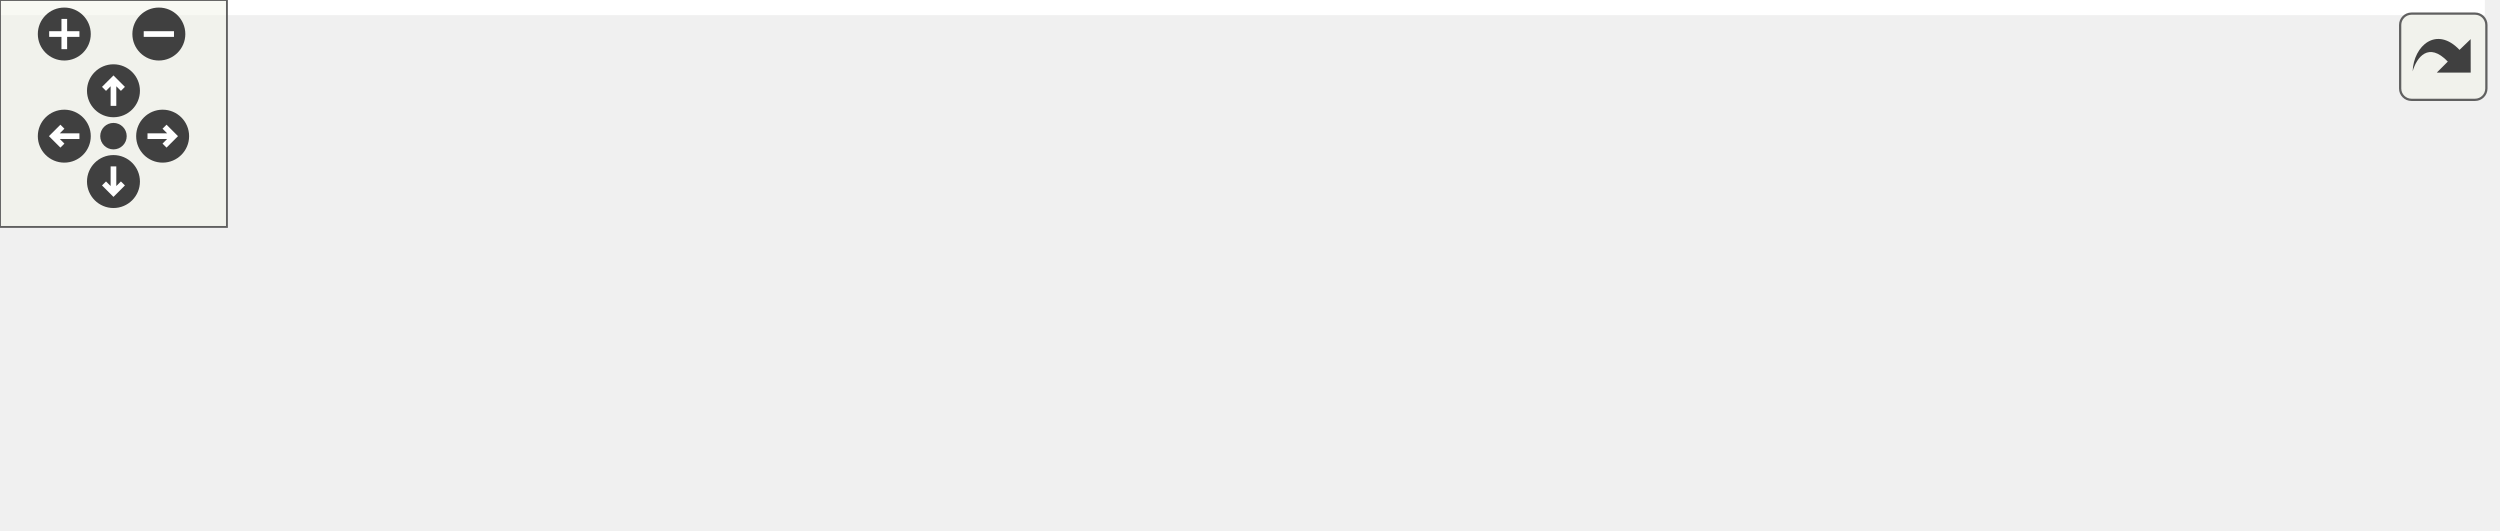
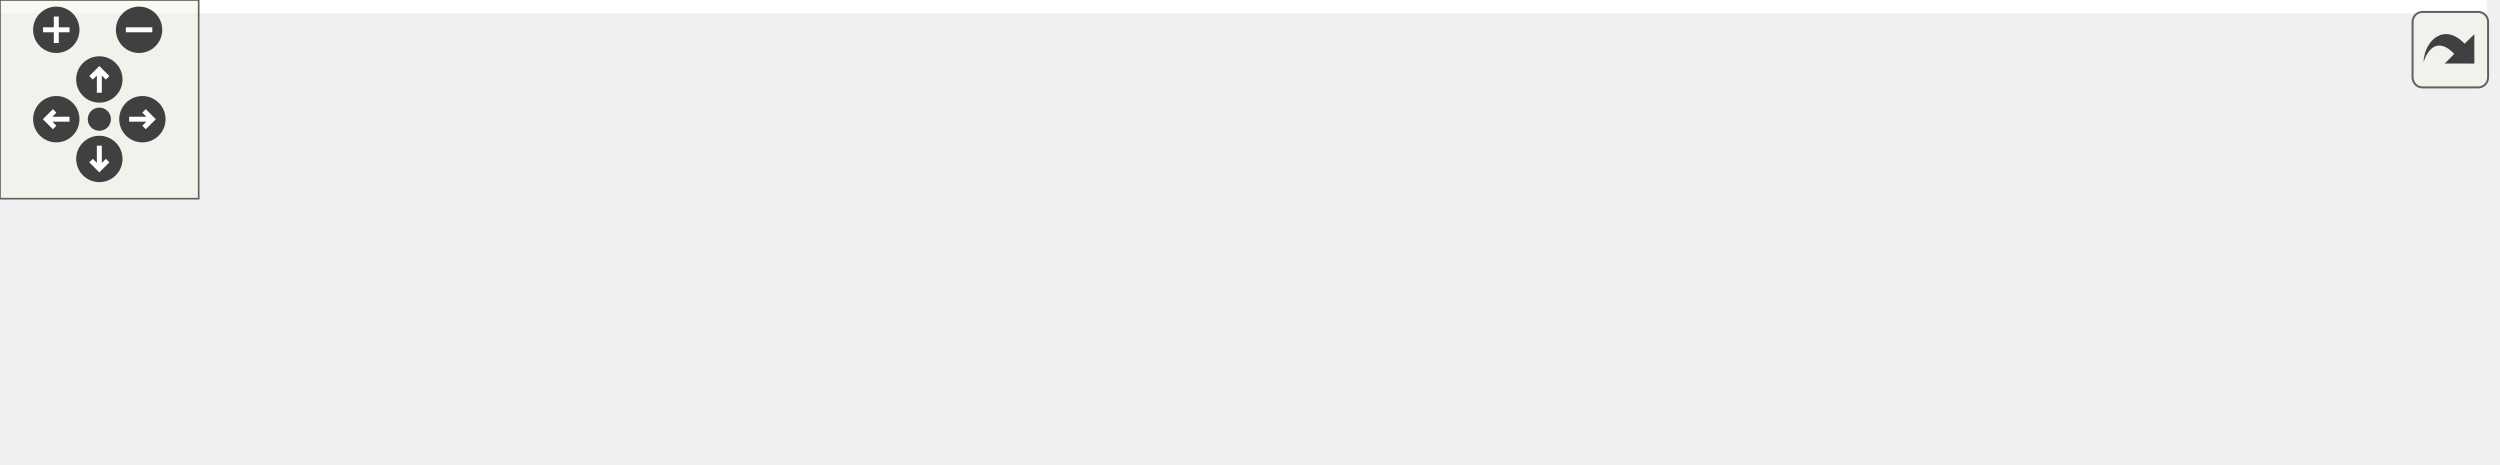
<svg xmlns="http://www.w3.org/2000/svg" xmlns:xlink="http://www.w3.org/1999/xlink" id="main" version="1.1" xml:space="preserve">
  <style type="text/css">
.edge:hover path { stroke: red; }
.edge:hover polygon { stroke: red; fill: red; }
</style>
  <defs>
    <circle id="rim" cx="0" cy="0" r="7" />
    <circle id="rim2" cx="0" cy="0" r="3.5" />
    <g id="zoomPlus">
      <use xlink:href="#rim" fill="#404040">
        <set attributeName="fill" to="#808080" begin="zoomplus.mouseover" end="zoomplus.mouseout" />
      </use>
      <path d="M-4,0h8M0,-4v8" fill="none" stroke="white" stroke-width="1.5" pointer-events="none" />
    </g>
    <g id="zoomMin">
      <use xlink:href="#rim" fill="#404040">
        <set attributeName="fill" to="#808080" begin="zoomminus.mouseover" end="zoomminus.mouseout" />
      </use>
      <path d="M-4,0h8" fill="none" stroke="white" stroke-width="1.5" pointer-events="none" />
    </g>
    <g id="dirArrow">
      <path fill="none" stroke="white" stroke-width="1.5" d="M0,-3.0v7 M-2.5,-0.5L0,-3.0L2.5,-0.5" />
    </g>
    <g id="resetDef">
      <use xlink:href="#rim2" fill="#404040">
        <set attributeName="fill" to="#808080" begin="reset.mouseover" end="reset.mouseout" />
      </use>
    </g>
  </defs>
  <svg id="graph" class="graph">
    <g id="viewport">
-       <polygon fill="white" stroke="none" points="-4,4 -4,-80 657,-80 657,4 -4,4" />
+       <polygon fill="white" stroke="none" points="-4,4 -4,-80 751,-80 751,4 -4,4" />
      <g id="node1" class="node">
-         <polygon fill="#bfbfbf" stroke="black" points="244,-56.5 244,-75.5 354,-75.5 354,-56.5 244,-56.5" />
-         <text text-anchor="middle" x="299" y="-63.5" font-family="Helvetica,sans-Serif" font-size="10.00">include/utils/strings.h</text>
+         <polygon fill="#bfbfbf" stroke="black" points="300,-56.5 300,-75.5 401,-75.5 401,-56.5 300,-56.5" />
+         <text text-anchor="middle" x="350.5" y="-63.5" font-family="Helvetica,sans-Serif" font-size="10.00">include/utils/strings.h</text>
      </g>
      <g id="node2" class="node">
        <g id="a_node2">
-           <a xlink:href="_console_8cpp.html" target="_top" xlink:title="Console 'overlay'. ">
-             <polygon fill="white" stroke="black" points="-0.5,-0.5 -0.5,-19.5 88.5,-19.5 88.5,-0.5 -0.5,-0.5" />
-             <text text-anchor="middle" x="44" y="-7.5" font-family="Helvetica,sans-Serif" font-size="10.00">src/Console.cpp</text>
+           <a xlink:href="_command_8cpp.html" target="_top" xlink:title="OpenRaider command implementation. ">
+             <polygon fill="white" stroke="black" points="0,-0.5 0,-19.5 95,-19.5 95,-0.5 0,-0.5" />
+             <text text-anchor="middle" x="47.5" y="-7.5" font-family="Helvetica,sans-Serif" font-size="10.00">src/Command.cpp</text>
          </a>
        </g>
      </g>
      <g id="edge1" class="edge">
-         <path fill="none" stroke="midnightblue" d="M248.688,-54.346C200.497,-44.141 128.717,-28.94 84.216,-19.516" />
-         <polygon fill="midnightblue" stroke="midnightblue" points="248.086,-57.796 258.594,-56.444 249.537,-50.948 248.086,-57.796" />
+         <path fill="none" stroke="midnightblue" d="M292.505,-54.664C235.243,-44.459 148.717,-29.039 95.287,-19.516" />
+         <polygon fill="midnightblue" stroke="midnightblue" points="292.03,-58.135 302.489,-56.444 293.258,-51.243 292.03,-58.135" />
      </g>
      <g id="node3" class="node">
        <g id="a_node3">
-           <a xlink:href="_game_8cpp.html" target="_top" xlink:title="Game abstraction. ">
-             <polygon fill="white" stroke="black" points="107,-0.5 107,-19.5 187,-19.5 187,-0.5 107,-0.5" />
-             <text text-anchor="middle" x="147" y="-7.5" font-family="Helvetica,sans-Serif" font-size="10.00">src/Game.cpp</text>
+           <a xlink:href="_console_8cpp.html" target="_top" xlink:title="Console 'overlay'. ">
+             <polygon fill="white" stroke="black" points="113.5,-0.5 113.5,-19.5 199.5,-19.5 199.5,-0.5 113.5,-0.5" />
+             <text text-anchor="middle" x="156.5" y="-7.5" font-family="Helvetica,sans-Serif" font-size="10.00">src/Console.cpp</text>
          </a>
        </g>
      </g>
      <g id="edge2" class="edge">
-         <path fill="none" stroke="midnightblue" d="M265.332,-53.039C236.732,-42.879 196.388,-28.546 170.972,-19.516" />
-         <polygon fill="midnightblue" stroke="midnightblue" points="264.32,-56.394 274.915,-56.444 266.664,-49.798 264.32,-56.394" />
+         <path fill="none" stroke="midnightblue" d="M309.899,-53.699C273.285,-43.507 220.243,-28.743 187.096,-19.516" />
+         <polygon fill="midnightblue" stroke="midnightblue" points="309.188,-57.134 319.76,-56.444 311.065,-50.39 309.188,-57.134" />
      </g>
      <g id="node4" class="node">
        <g id="a_node4">
-           <a xlink:href="_menu_8cpp.html" target="_top" xlink:title="Menu 'overlay'. ">
-             <polygon fill="white" stroke="black" points="205.5,-0.5 205.5,-19.5 282.5,-19.5 282.5,-0.5 205.5,-0.5" />
-             <text text-anchor="middle" x="244" y="-7.5" font-family="Helvetica,sans-Serif" font-size="10.00">src/Menu.cpp</text>
+           <a xlink:href="_game_8cpp.html" target="_top" xlink:title="Game abstraction. ">
+             <polygon fill="white" stroke="black" points="218,-0.5 218,-19.5 295,-19.5 295,-0.5 218,-0.5" />
+             <text text-anchor="middle" x="256.5" y="-7.5" font-family="Helvetica,sans-Serif" font-size="10.00">src/Game.cpp</text>
          </a>
        </g>
      </g>
      <g id="edge3" class="edge">
-         <path fill="none" stroke="midnightblue" d="M282.706,-49.002C272.959,-39.433 260.947,-27.639 252.913,-19.751" />
-         <polygon fill="midnightblue" stroke="midnightblue" points="280.33,-51.575 289.918,-56.083 285.234,-46.58 280.33,-51.575" />
+         <path fill="none" stroke="midnightblue" d="M326.438,-51.177C309.141,-41.241 286.352,-28.149 271.565,-19.654" />
+         <polygon fill="midnightblue" stroke="midnightblue" points="324.983,-54.377 335.397,-56.324 328.47,-48.308 324.983,-54.377" />
      </g>
      <g id="node5" class="node">
        <g id="a_node5">
-           <a xlink:href="_open_raider_8cpp.html" target="_top" xlink:title="Main Game Object. ">
-             <polygon fill="white" stroke="black" points="301,-0.5 301,-19.5 407,-19.5 407,-0.5 301,-0.5" />
-             <text text-anchor="middle" x="354" y="-7.5" font-family="Helvetica,sans-Serif" font-size="10.00">src/OpenRaider.cpp</text>
+           <a xlink:href="_menu_8cpp.html" target="_top" xlink:title="Menu 'overlay'. ">
+             <polygon fill="white" stroke="black" points="313.5,-0.5 313.5,-19.5 387.5,-19.5 387.5,-0.5 313.5,-0.5" />
+             <text text-anchor="middle" x="350.5" y="-7.5" font-family="Helvetica,sans-Serif" font-size="10.00">src/Menu.cpp</text>
          </a>
        </g>
      </g>
      <g id="edge4" class="edge">
-         <path fill="none" stroke="midnightblue" d="M315.294,-49.002C325.041,-39.433 337.053,-27.639 345.087,-19.751" />
-         <polygon fill="midnightblue" stroke="midnightblue" points="312.766,-46.58 308.082,-56.083 317.67,-51.575 312.766,-46.58" />
+         <path fill="none" stroke="midnightblue" d="M350.5,-45.804C350.5,-36.91 350.5,-26.78 350.5,-19.751" />
+         <polygon fill="midnightblue" stroke="midnightblue" points="347,-46.083 350.5,-56.083 354,-46.083 347,-46.083" />
      </g>
      <g id="node6" class="node">
        <g id="a_node6">
-           <a xlink:href="strings_8cpp.html" target="_top" xlink:title="src/utils/strings.cpp">
-             <polygon fill="white" stroke="black" points="425,-0.5 425,-19.5 529,-19.5 529,-0.5 425,-0.5" />
-             <text text-anchor="middle" x="477" y="-7.5" font-family="Helvetica,sans-Serif" font-size="10.00">src/utils/strings.cpp</text>
+           <a xlink:href="_open_raider_8cpp.html" target="_top" xlink:title="Main Game Object. ">
+             <polygon fill="white" stroke="black" points="406,-0.5 406,-19.5 509,-19.5 509,-0.5 406,-0.5" />
+             <text text-anchor="middle" x="457.5" y="-7.5" font-family="Helvetica,sans-Serif" font-size="10.00">src/OpenRaider.cpp</text>
          </a>
        </g>
      </g>
      <g id="edge5" class="edge">
-         <path fill="none" stroke="midnightblue" d="M337.117,-53.436C370.678,-43.255 418.774,-28.664 448.927,-19.516" />
-         <polygon fill="midnightblue" stroke="midnightblue" points="335.758,-50.191 327.205,-56.444 337.79,-56.89 335.758,-50.191" />
+         <path fill="none" stroke="midnightblue" d="M376.802,-51.726C396.615,-41.727 423.207,-28.306 440.351,-19.654" />
+         <polygon fill="midnightblue" stroke="midnightblue" points="375.042,-48.694 367.691,-56.324 378.196,-54.943 375.042,-48.694" />
      </g>
      <g id="node7" class="node">
        <g id="a_node7">
-           <a xlink:href="_window_s_d_l_8cpp.html" target="_top" xlink:title="SDL windowing implementation. ">
-             <polygon fill="white" stroke="black" points="547,-0.5 547,-19.5 653,-19.5 653,-0.5 547,-0.5" />
-             <text text-anchor="middle" x="600" y="-7.5" font-family="Helvetica,sans-Serif" font-size="10.00">src/WindowSDL.cpp</text>
+           <a xlink:href="strings_8cpp.html" target="_top" xlink:title="src/utils/strings.cpp">
+             <polygon fill="white" stroke="black" points="527.5,-0.5 527.5,-19.5 623.5,-19.5 623.5,-0.5 527.5,-0.5" />
+             <text text-anchor="middle" x="575.5" y="-7.5" font-family="Helvetica,sans-Serif" font-size="10.00">src/utils/strings.cpp</text>
          </a>
        </g>
      </g>
      <g id="edge6" class="edge">
-         <path fill="none" stroke="midnightblue" d="M356.613,-54.664C413.496,-44.459 499.452,-29.039 552.529,-19.516" />
-         <polygon fill="midnightblue" stroke="midnightblue" points="355.919,-51.233 346.694,-56.444 357.155,-58.123 355.919,-51.233" />
+         <path fill="none" stroke="midnightblue" d="M395.965,-54.088C438.473,-43.886 501.079,-28.861 540.015,-19.516" />
+         <polygon fill="midnightblue" stroke="midnightblue" points="395.059,-50.706 386.152,-56.444 396.693,-57.513 395.059,-50.706" />
+       </g>
+       <g id="node8" class="node">
+         <g id="a_node8">
+           <a xlink:href="_window_s_d_l_8cpp.html" target="_top" xlink:title="SDL windowing implementation. ">
+             <polygon fill="white" stroke="black" points="642,-0.5 642,-19.5 747,-19.5 747,-0.5 642,-0.5" />
+             <text text-anchor="middle" x="694.5" y="-7.5" font-family="Helvetica,sans-Serif" font-size="10.00">src/WindowSDL.cpp</text>
+           </a>
+         </g>
+       </g>
+       <g id="edge7" class="edge">
+         <path fill="none" stroke="midnightblue" d="M411.427,-55.436C476.865,-45.164 579.785,-29.008 641.838,-19.267" />
+         <polygon fill="midnightblue" stroke="midnightblue" points="410.595,-52.024 401.258,-57.032 411.68,-58.939 410.595,-52.024" />
      </g>
    </g>
  </svg>
  <g id="navigator" transform="translate(0 0)" fill="#404254">
    <rect fill="#f2f5e9" fill-opacity="0.5" stroke="#606060" stroke-width=".5" x="0" y="0" width="60" height="60" />
    <use id="zoomplus" xlink:href="#zoomPlus" x="17" y="9" />
    <use id="zoomminus" xlink:href="#zoomMin" x="42" y="9" />
    <use id="reset" xlink:href="#resetDef" x="30" y="36" />
    <g id="arrowUp" xlink:href="#dirArrow" transform="translate(30 24)">
      <use xlink:href="#rim" fill="#404040">
        <set attributeName="fill" to="#808080" begin="arrowUp.mouseover" end="arrowUp.mouseout" />
      </use>
      <path fill="none" stroke="white" stroke-width="1.5" d="M0,-3.0v7 M-2.5,-0.5L0,-3.0L2.5,-0.5" />
    </g>
    <g id="arrowRight" xlink:href="#dirArrow" transform="rotate(90) translate(36 -43)">
      <use xlink:href="#rim" fill="#404040">
        <set attributeName="fill" to="#808080" begin="arrowRight.mouseover" end="arrowRight.mouseout" />
      </use>
      <path fill="none" stroke="white" stroke-width="1.5" d="M0,-3.0v7 M-2.5,-0.5L0,-3.0L2.5,-0.5" />
    </g>
    <g id="arrowDown" xlink:href="#dirArrow" transform="rotate(180) translate(-30 -48)">
      <use xlink:href="#rim" fill="#404040">
        <set attributeName="fill" to="#808080" begin="arrowDown.mouseover" end="arrowDown.mouseout" />
      </use>
      <path fill="none" stroke="white" stroke-width="1.5" d="M0,-3.0v7 M-2.5,-0.5L0,-3.0L2.5,-0.5" />
    </g>
    <g id="arrowLeft" xlink:href="#dirArrow" transform="rotate(270) translate(-36 17)">
      <use xlink:href="#rim" fill="#404040">
        <set attributeName="fill" to="#808080" begin="arrowLeft.mouseover" end="arrowLeft.mouseout" />
      </use>
      <path fill="none" stroke="white" stroke-width="1.5" d="M0,-3.0v7 M-2.5,-0.5L0,-3.0L2.5,-0.5" />
    </g>
  </g>
  <svg viewBox="0 0 15 15" width="100%" height="30px" preserveAspectRatio="xMaxYMin meet">
    <g id="arrow_out" transform="scale(0.3 0.3)">
      <a xlink:href="strings_8h__dep__incl_org.svg" target="_base">
        <rect id="button" ry="5" rx="5" y="6" x="6" height="38" width="38" fill="#f2f5e9" fill-opacity="0.5" stroke="#606060" stroke-width="1.0" />
        <path id="arrow" d="M 11.5,31.437 C 11.94,20.098 22.043,11.323 32.159,21.979 L 37.069,17.246 C 37.069,17.246 37.088,32 37.088,32 L 22.16,31.978 C 22.16,31.978 26.998,27.14 26.998,27.14 C 18.529,18.264 13.292,25.23 11.5,31.437 z" style="fill:#404040;" />
      </a>
    </g>
  </svg>
</svg>
